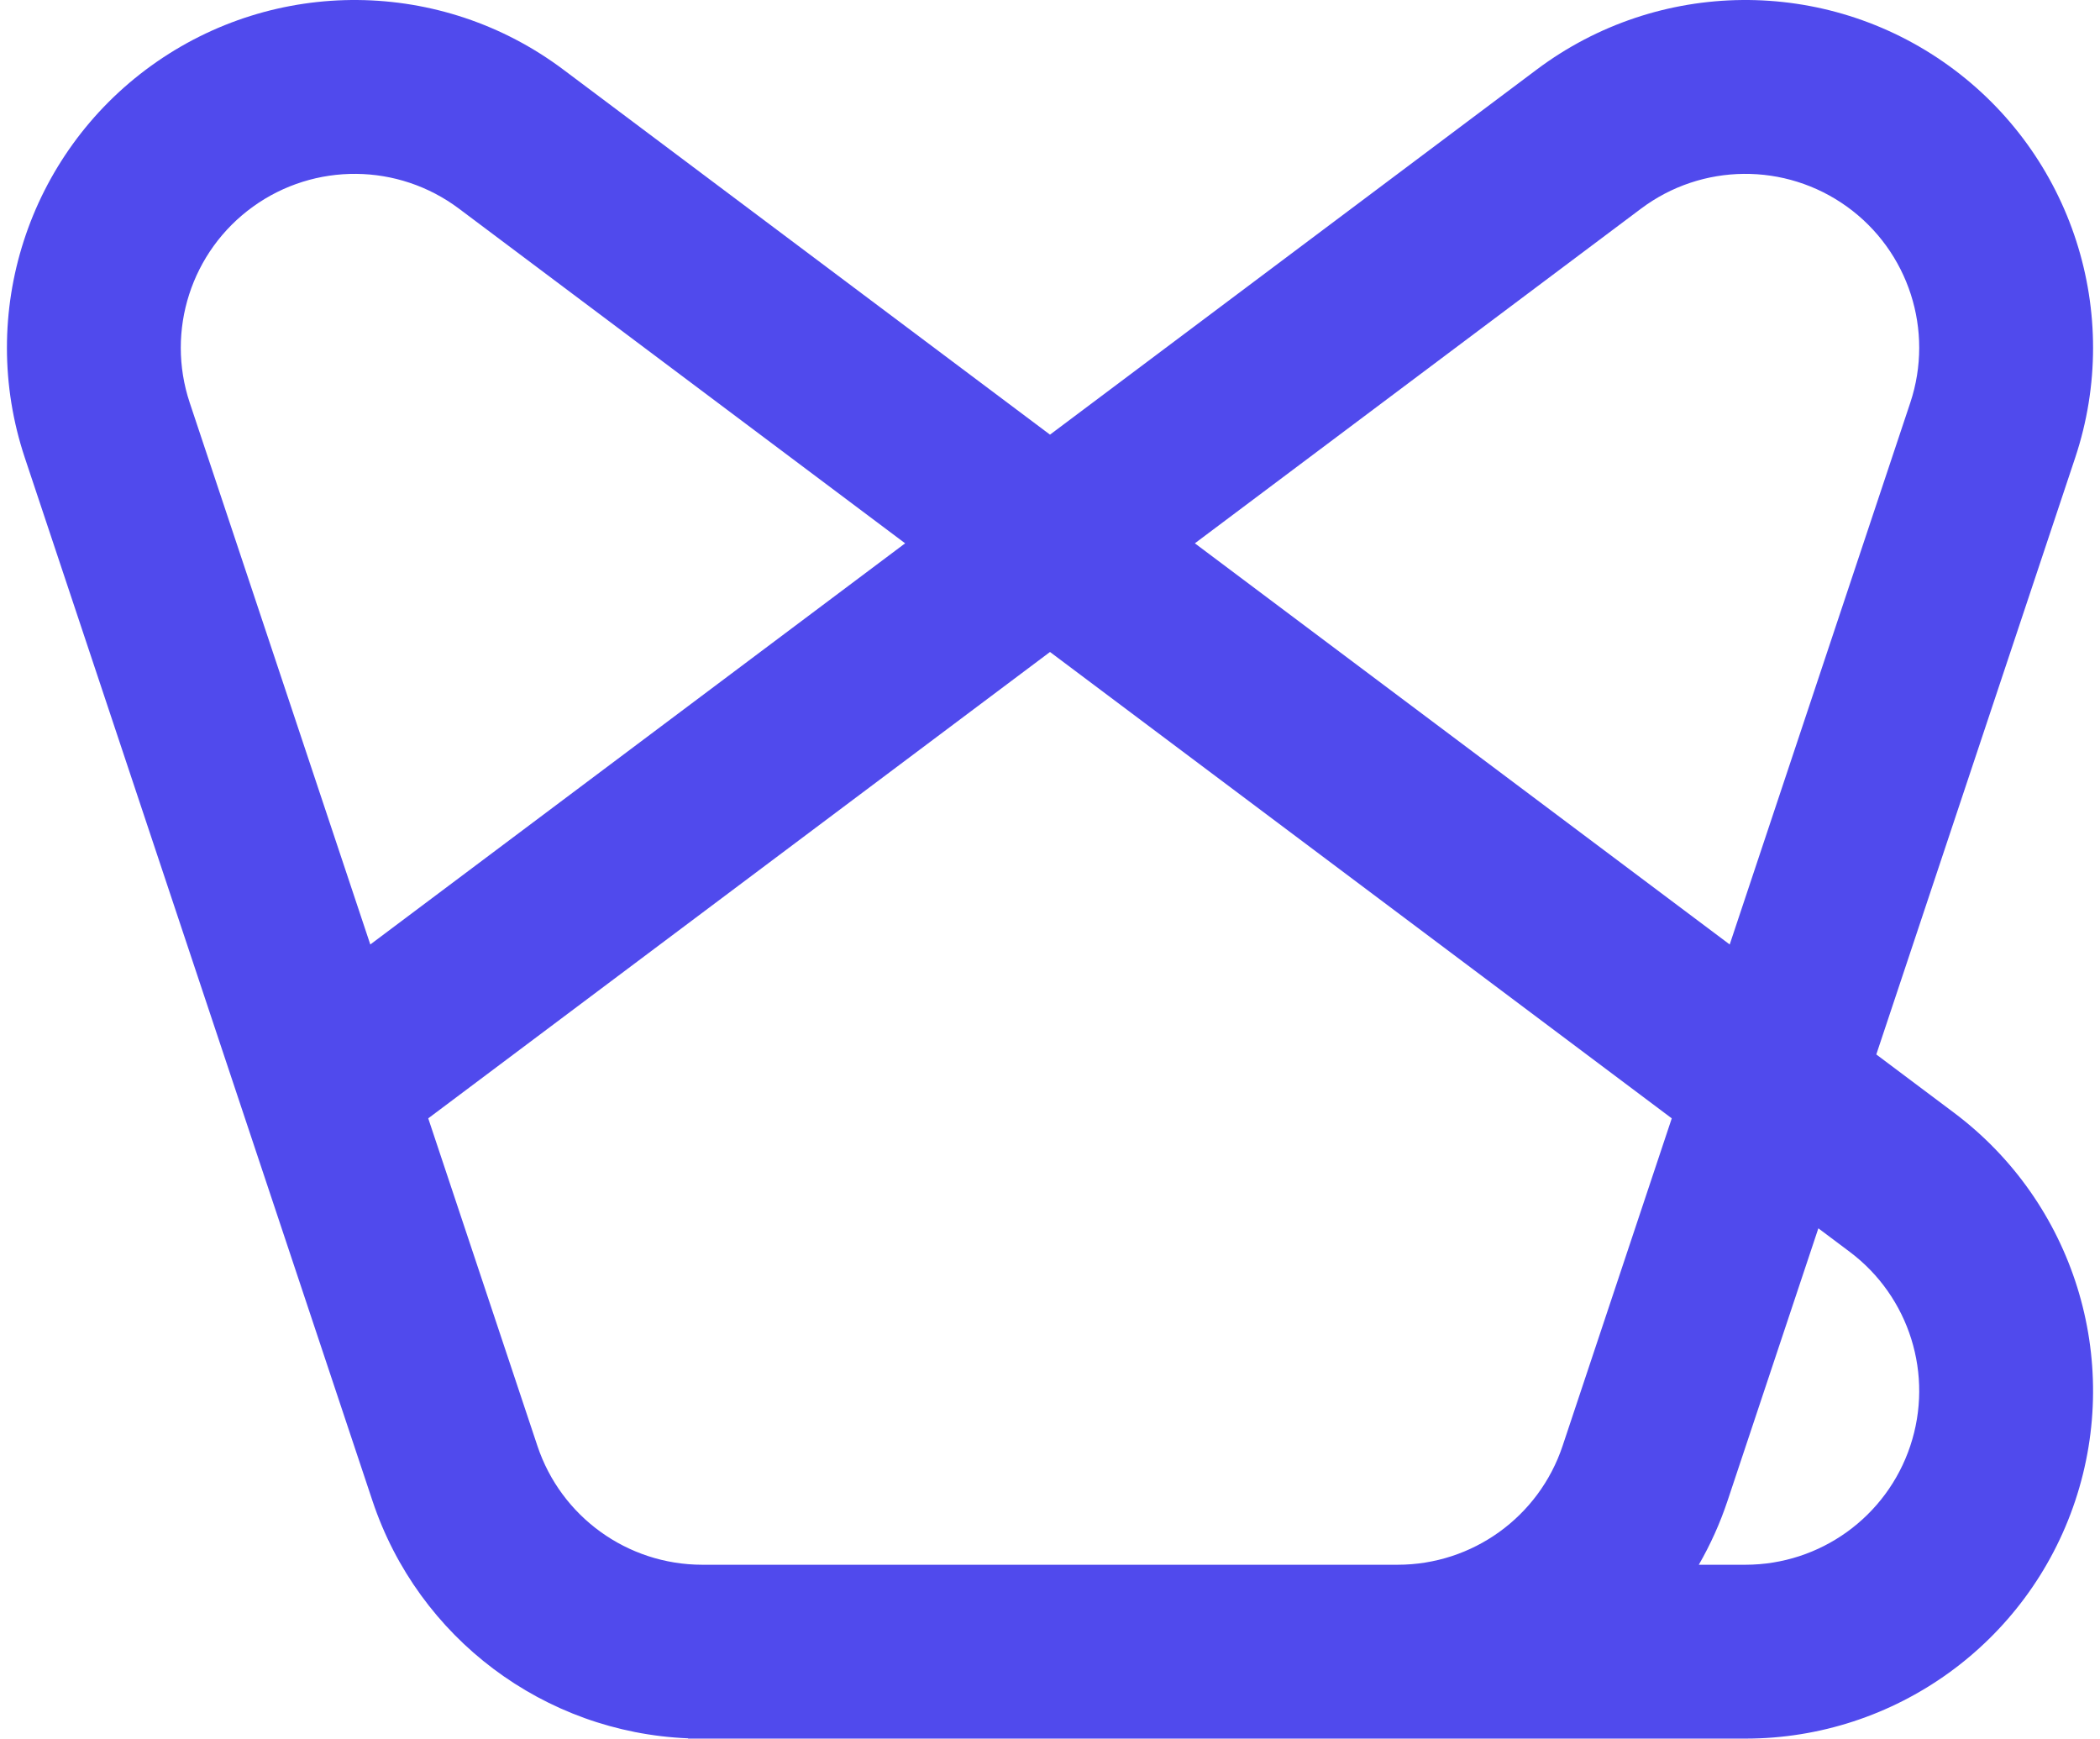
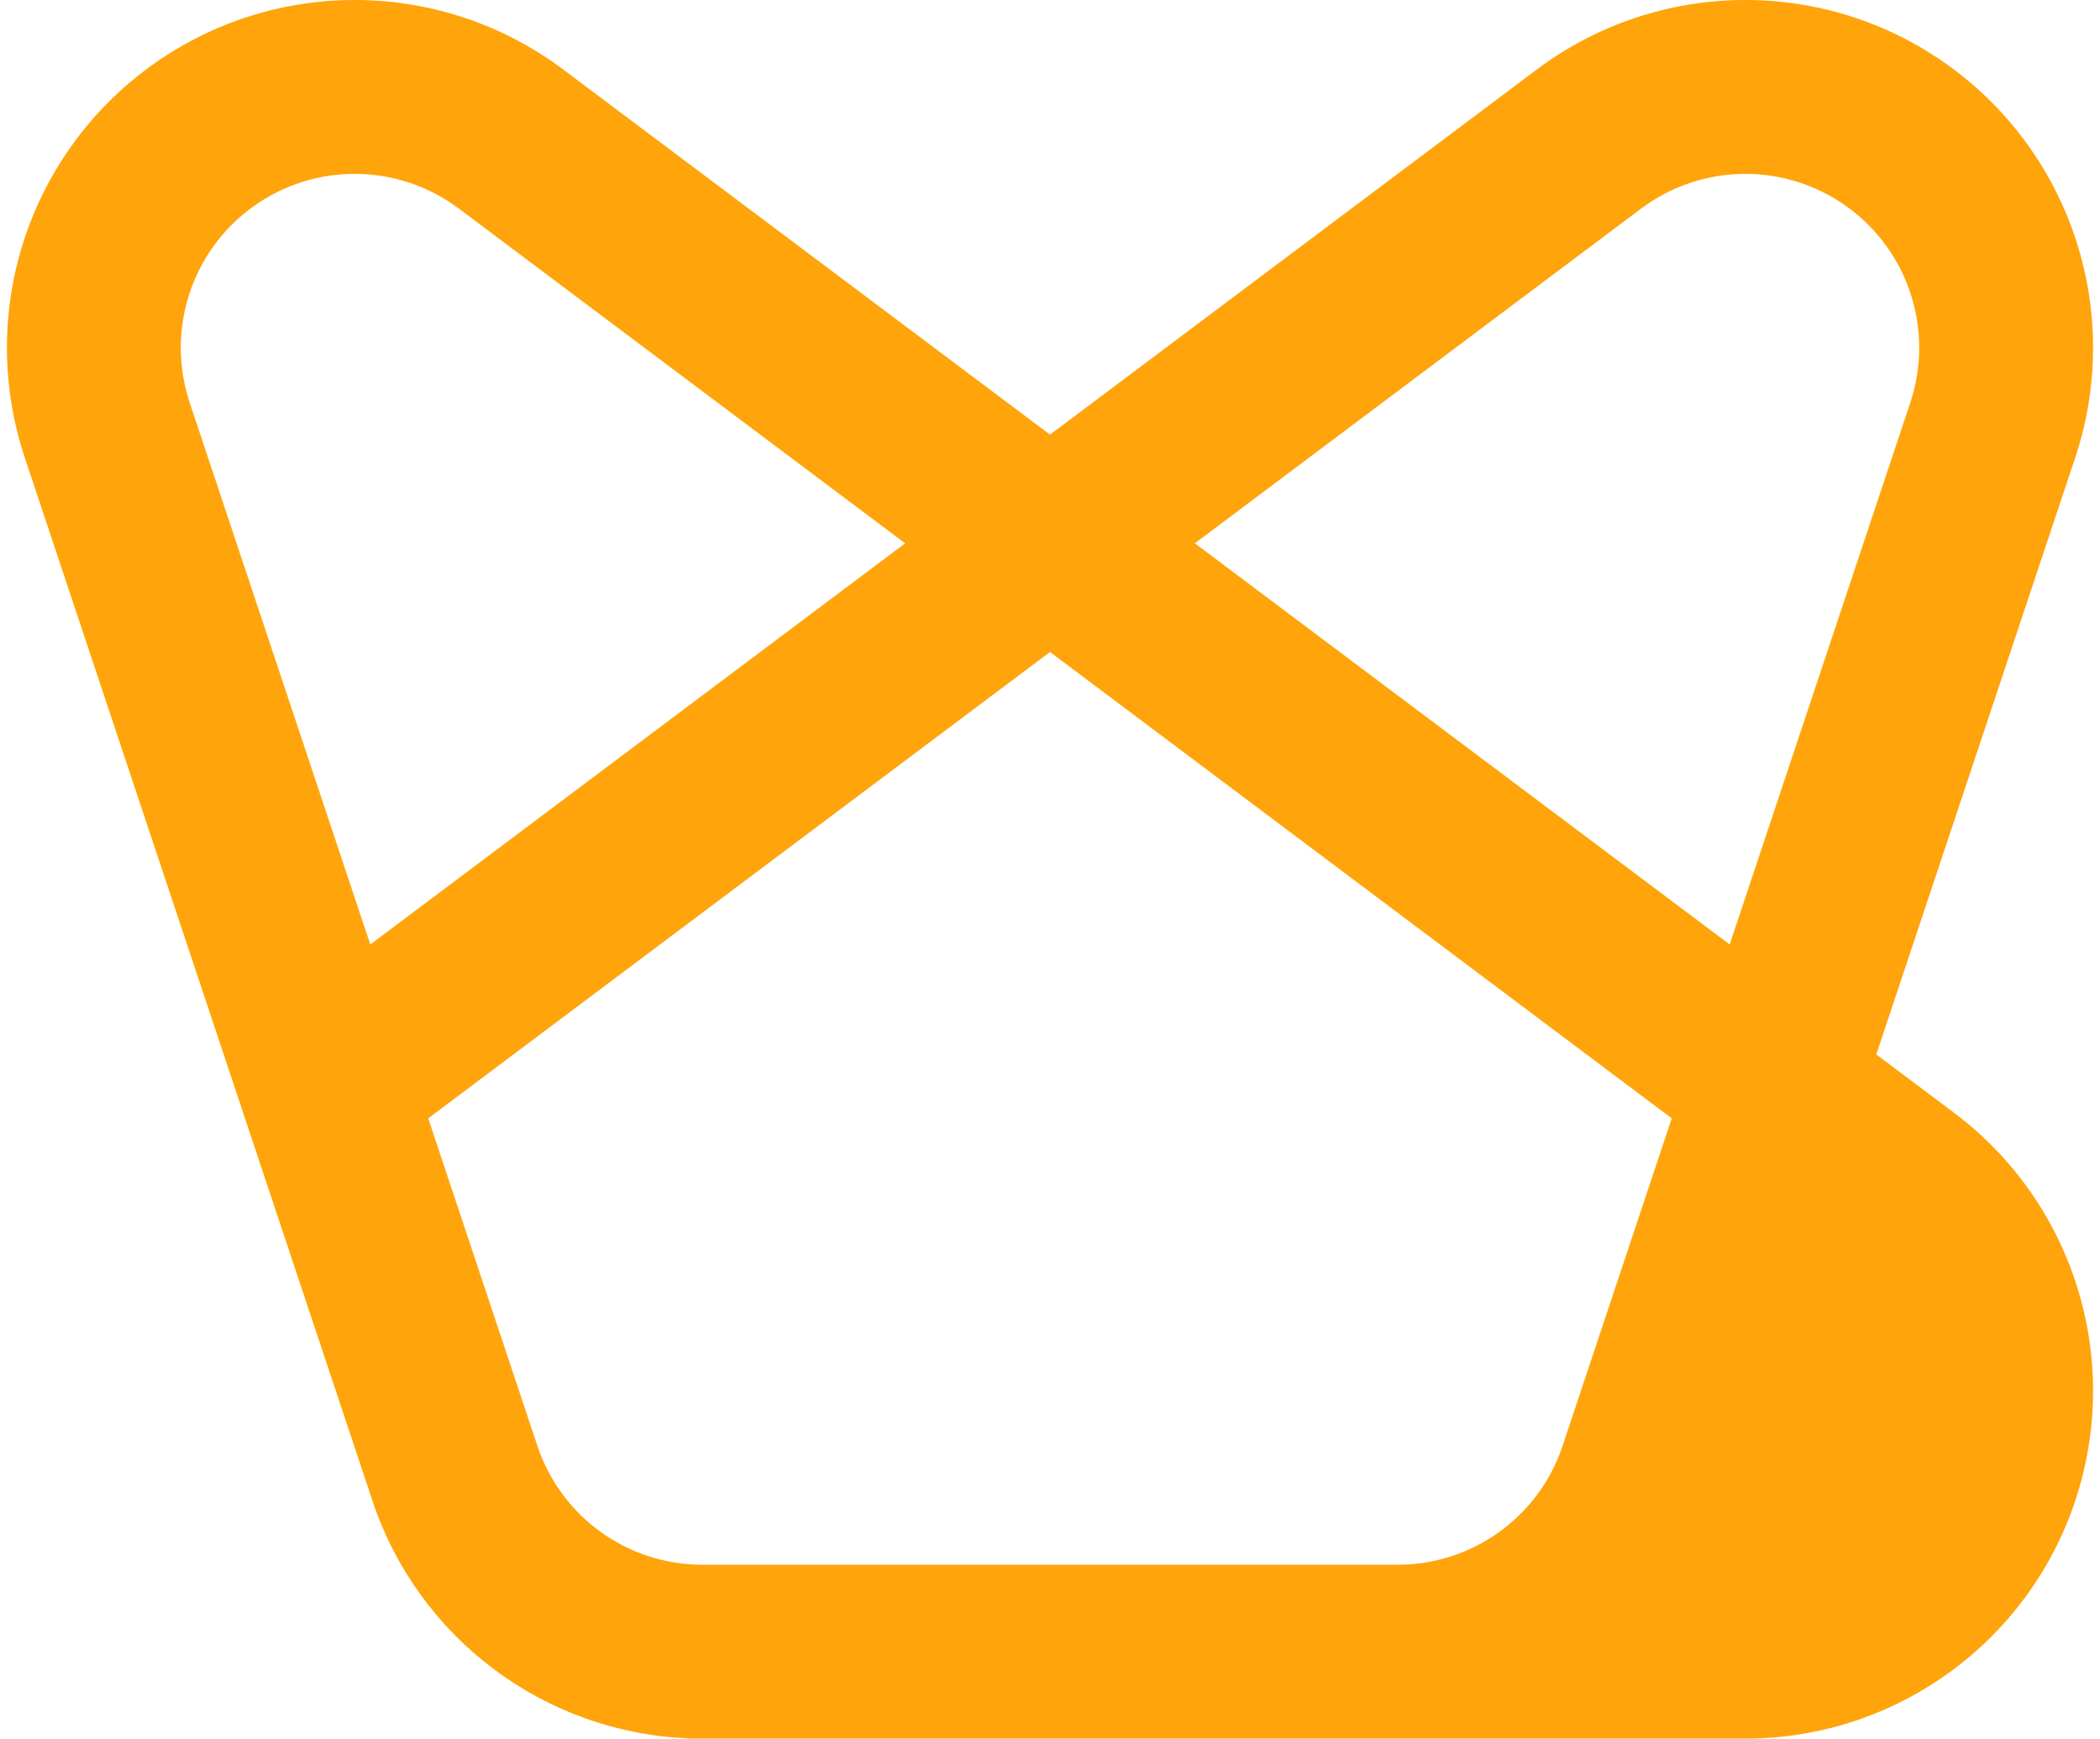
<svg xmlns="http://www.w3.org/2000/svg" width="302" height="250" viewBox="0 0 302 250" fill="none">
-   <path fill-rule="evenodd" clip-rule="evenodd" d="M221 10C238.497 -3.123 262.493 -3.351 280.236 9.438C297.978 22.226 305.35 45.062 298.434 65.811L269.83 151.623L281 160C298.217 172.913 305.24 195.394 298.434 215.811C291.629 236.228 272.522 250 251 250H101C100.987 250 100.974 250 100.961 250H98.946C98.951 249.986 98.955 249.972 98.96 249.959C78.279 249.12 60.156 235.581 53.566 215.811L3.566 65.811C-3.35 45.062 4.022 22.226 21.765 9.438C39.508 -3.35 63.503 -3.123 81 10L151 62.5L221 10ZM130.167 78.125L66 30C57.252 23.439 45.254 23.325 36.382 29.719C27.511 36.113 23.825 47.531 27.283 57.906L53.252 135.811L130.167 78.125ZM61.585 160.811L151 93.75L240.415 160.811L224.717 207.906C221.314 218.114 211.761 225 201 225L101 225C100.991 225 100.982 225 100.972 225C90.223 224.988 80.683 218.105 77.283 207.906L61.585 160.811ZM244.305 225H251C261.761 225 271.314 218.114 274.717 207.906C278.12 197.697 274.609 186.456 266 180L261.497 176.623L248.434 215.811C247.354 219.051 245.965 222.123 244.305 225ZM248.749 135.811L171.833 78.125L236 30C244.749 23.439 256.746 23.325 265.618 29.719C274.489 36.113 278.175 47.531 274.717 57.906L248.749 135.811Z" fill="#504AED" />
+   <path fill-rule="evenodd" clip-rule="evenodd" d="M280.236 9.438C262.493 -3.35 238.497 -3.123 221 10L151 62.5L81 10C63.503 -3.123 39.507 -3.35 21.765 9.438C4.022 22.226 -3.35 45.062 3.566 65.811L53.566 215.811C60.156 235.581 78.279 249.12 98.96 249.959L98.946 250L251 250C272.522 250 291.629 236.229 298.434 215.811C305.24 195.394 298.217 172.913 281 160L269.83 151.623L298.434 65.811C305.35 45.062 297.978 22.226 280.236 9.438ZM66 30L130.167 78.125L53.252 135.811L27.283 57.906C23.825 47.531 27.511 36.113 36.382 29.719C45.254 23.325 57.252 23.439 66 30ZM151 93.75L61.585 160.811L77.283 207.906C80.683 218.105 90.223 224.988 100.972 225H201C211.761 225 221.314 218.114 224.717 207.906L240.415 160.811L151 93.75ZM171.833 78.125L248.749 135.811L274.717 57.906C278.175 47.531 274.489 36.113 265.618 29.719C256.746 23.325 244.749 23.439 236 30L171.833 78.125Z" fill="#FFA40A" />
</svg>
